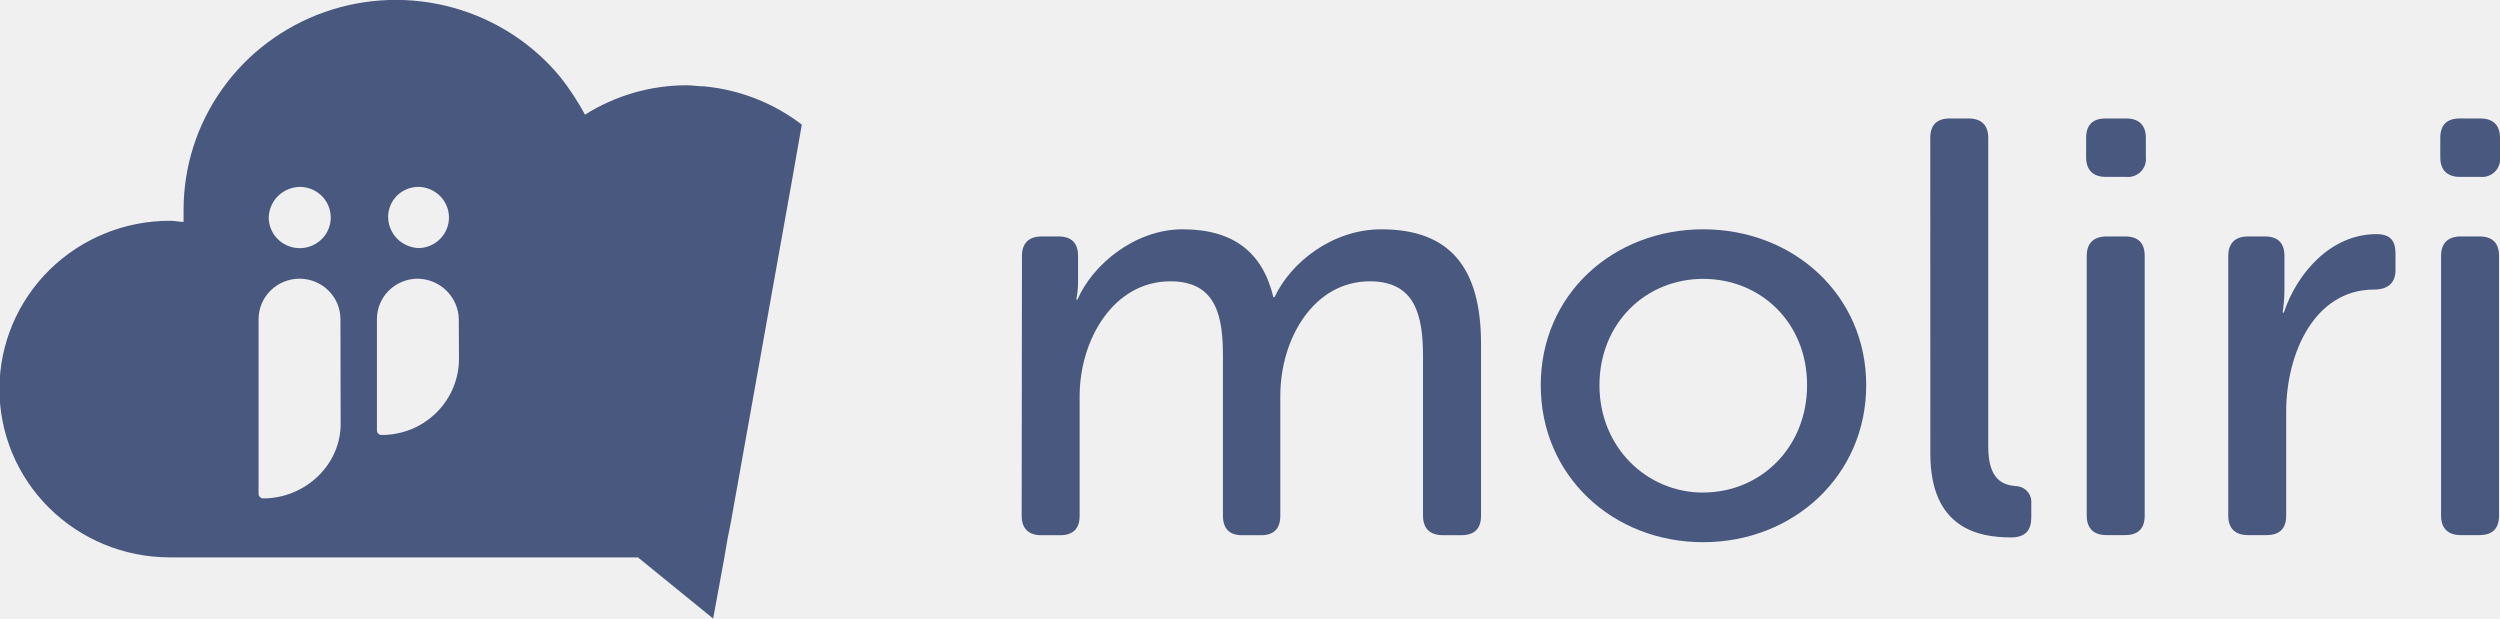
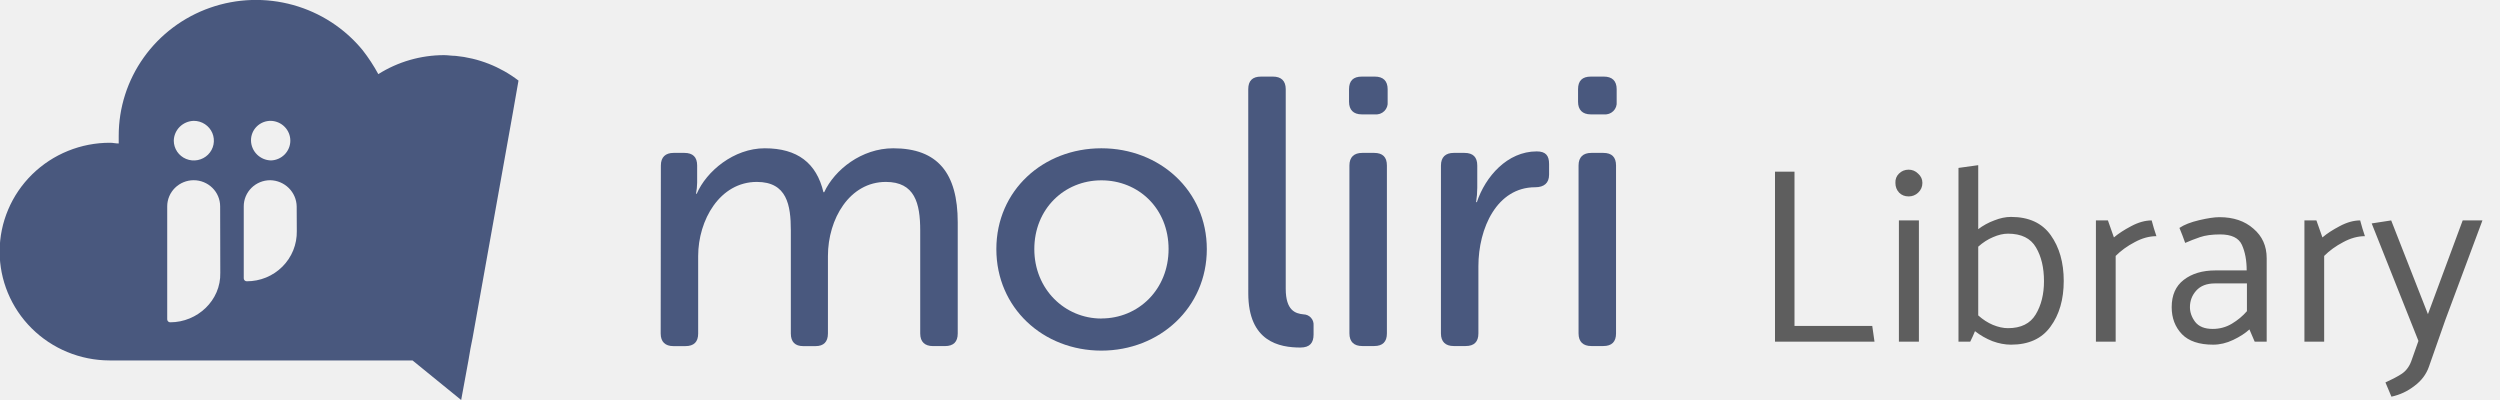
- <svg xmlns="http://www.w3.org/2000/svg" width="97" height="24" viewBox="0 0 97 24" fill="none">
+ <svg xmlns="http://www.w3.org/2000/svg" width="150" height="24" viewBox="0 0 150 24" fill="none">
  <g clip-path="url(#clip0)">
-     <path d="M39.652 9.931C39.652 9.427 39.929 9.174 40.415 9.174H41.065C41.574 9.174 41.829 9.427 41.829 9.931V10.961C41.826 11.184 41.803 11.406 41.76 11.625H41.805C42.385 10.274 44.031 8.897 45.884 8.897C47.853 8.897 48.99 9.787 49.406 11.53H49.453C50.079 10.18 51.7 8.897 53.594 8.897C56.259 8.897 57.464 10.384 57.464 13.345V20.009C57.464 20.513 57.208 20.765 56.698 20.765H55.978C55.492 20.765 55.213 20.512 55.213 20.009V13.824C55.213 12.198 54.889 10.915 53.151 10.915C50.972 10.915 49.676 13.137 49.676 15.363V20.011C49.676 20.514 49.42 20.767 48.934 20.767H48.192C47.706 20.767 47.45 20.514 47.45 20.011V13.824C47.45 12.311 47.22 10.915 45.412 10.915C43.188 10.915 41.89 13.205 41.89 15.363V20.011C41.89 20.515 41.635 20.767 41.125 20.767H40.404C39.918 20.767 39.641 20.514 39.641 20.011L39.652 9.931Z" fill="#49587E" />
-     <path d="M66.083 8.897C69.582 8.897 72.409 11.438 72.409 14.947C72.409 18.456 69.582 21.037 66.083 21.037C62.584 21.037 59.781 18.472 59.781 14.947C59.781 11.422 62.592 8.897 66.083 8.897ZM66.083 19.109C68.307 19.109 70.115 17.368 70.115 14.941C70.115 12.514 68.314 10.82 66.083 10.82C63.852 10.82 62.059 12.541 62.059 14.947C62.059 17.352 63.888 19.112 66.083 19.112V19.109Z" fill="#49587E" />
+     <path d="M39.652 9.931C39.652 9.427 39.929 9.174 40.415 9.174H41.065C41.574 9.174 41.829 9.426 41.829 9.931V10.961C41.826 11.184 41.803 11.406 41.76 11.624H41.805C42.385 10.274 44.031 8.897 45.884 8.897C47.853 8.897 48.99 9.786 49.406 11.53H49.453C50.079 10.18 51.7 8.897 53.594 8.897C56.259 8.897 57.464 10.384 57.464 13.345V20.009C57.464 20.513 57.208 20.765 56.698 20.765H55.978C55.492 20.765 55.213 20.512 55.213 20.009V13.824C55.213 12.197 54.889 10.915 53.151 10.915C50.972 10.915 49.676 13.137 49.676 15.363V20.011C49.676 20.514 49.42 20.767 48.934 20.767H48.192C47.706 20.767 47.45 20.514 47.45 20.011V13.824C47.45 12.311 47.22 10.915 45.412 10.915C43.188 10.915 41.89 13.205 41.89 15.363V20.011C41.89 20.515 41.635 20.767 41.125 20.767H40.404C39.918 20.767 39.641 20.514 39.641 20.011L39.652 9.931Z" fill="#49587E" />
+     <path d="M66.083 8.897C69.582 8.897 72.409 11.438 72.409 14.947C72.409 18.456 69.582 21.037 66.083 21.037C62.584 21.037 59.781 18.471 59.781 14.947C59.781 11.422 62.592 8.897 66.083 8.897ZM66.083 19.108C68.307 19.108 70.115 17.368 70.115 14.941C70.115 12.514 68.314 10.82 66.083 10.82C63.852 10.82 62.059 12.541 62.059 14.947C62.059 17.352 63.888 19.112 66.083 19.112V19.108Z" fill="#49587E" />
    <path d="M74.895 5.351C74.895 4.846 75.15 4.595 75.659 4.596H76.379C76.867 4.596 77.144 4.847 77.144 5.351V17.327C77.144 18.632 77.724 18.815 78.21 18.861C78.295 18.863 78.378 18.882 78.455 18.916C78.532 18.951 78.601 19.001 78.658 19.064C78.714 19.126 78.757 19.199 78.784 19.278C78.811 19.358 78.821 19.442 78.814 19.525V20.075C78.814 20.555 78.605 20.852 78.025 20.852C76.773 20.852 74.897 20.509 74.897 17.601L74.895 5.351Z" fill="#49587E" />
    <path d="M80.942 6.107V5.351C80.942 4.846 81.197 4.595 81.707 4.596H82.494C82.982 4.596 83.259 4.847 83.259 5.351V6.107C83.27 6.209 83.258 6.312 83.223 6.408C83.188 6.505 83.132 6.593 83.059 6.665C82.986 6.737 82.897 6.793 82.799 6.827C82.701 6.861 82.597 6.874 82.494 6.863H81.707C81.198 6.863 80.942 6.584 80.942 6.107ZM80.965 9.931C80.965 9.427 81.243 9.174 81.731 9.174H82.451C82.961 9.174 83.216 9.426 83.214 9.931V20.005C83.214 20.509 82.96 20.762 82.451 20.762H81.731C81.243 20.762 80.965 20.509 80.965 20.005V9.931Z" fill="#49587E" />
-     <path d="M86.457 9.931C86.457 9.427 86.735 9.174 87.223 9.174H87.871C88.381 9.174 88.636 9.426 88.636 9.931V11.258C88.636 11.549 88.612 11.84 88.566 12.128H88.613C89.122 10.594 90.442 9.084 92.203 9.084C92.743 9.084 92.945 9.335 92.945 9.84V10.48C92.945 10.984 92.644 11.235 92.111 11.235C89.817 11.235 88.704 13.685 88.704 15.975V20.005C88.704 20.509 88.45 20.762 87.941 20.762H87.221C86.733 20.762 86.456 20.509 86.456 20.005L86.457 9.931Z" fill="#49587E" />
+     <path d="M86.457 9.931C86.457 9.427 86.735 9.174 87.222 9.174H87.871C88.381 9.174 88.636 9.426 88.636 9.931V11.258C88.636 11.549 88.612 11.84 88.566 12.128H88.613C89.122 10.594 90.442 9.084 92.203 9.084C92.743 9.084 92.945 9.334 92.945 9.84V10.48C92.945 10.984 92.644 11.235 92.111 11.235C89.817 11.235 88.704 13.685 88.704 15.975V20.005C88.704 20.509 88.45 20.762 87.941 20.762H87.221C86.733 20.762 86.456 20.509 86.456 20.005L86.457 9.931Z" fill="#49587E" />
    <path d="M94.683 6.107V5.351C94.683 4.846 94.938 4.595 95.448 4.596H96.235C96.723 4.596 97 4.847 97 5.351V6.107C97.011 6.209 96.998 6.312 96.964 6.408C96.929 6.505 96.873 6.593 96.8 6.665C96.726 6.737 96.638 6.793 96.54 6.827C96.442 6.861 96.338 6.874 96.235 6.863H95.448C94.938 6.863 94.683 6.584 94.683 6.107ZM94.713 9.931C94.713 9.427 94.99 9.174 95.478 9.174H96.199C96.708 9.174 96.962 9.426 96.962 9.931V20.005C96.962 20.509 96.708 20.762 96.199 20.762H95.478C94.99 20.762 94.713 20.509 94.713 20.005V9.931Z" fill="#49587E" />
-     <path d="M31.11 4.835C30.016 3.997 28.705 3.483 27.328 3.351C27.114 3.351 26.856 3.308 26.642 3.308C25.245 3.31 23.877 3.705 22.699 4.448C22.425 3.943 22.11 3.461 21.755 3.007C20.683 1.701 19.227 0.755 17.588 0.3C15.949 -0.155 14.208 -0.098 12.604 0.465C11 1.028 9.611 2.068 8.63 3.443C7.648 4.817 7.122 6.458 7.123 8.141V8.609C6.943 8.609 6.779 8.566 6.608 8.566C4.856 8.56 3.173 9.243 1.929 10.463C0.686 11.684 -0.016 13.343 -0.022 15.075C-0.027 16.807 0.663 18.47 1.899 19.699C3.134 20.927 4.812 21.621 6.565 21.626H24.752L27.67 24L28.099 21.667L28.229 20.906L28.356 20.269L30.76 6.827L31.11 4.835ZM16.263 7.251C16.574 7.263 16.868 7.393 17.084 7.615C17.299 7.836 17.42 8.131 17.42 8.439C17.42 8.746 17.299 9.041 17.084 9.263C16.868 9.484 16.574 9.614 16.263 9.626C15.946 9.62 15.645 9.492 15.42 9.271C15.196 9.049 15.067 8.751 15.06 8.438C15.057 8.281 15.085 8.125 15.145 7.979C15.204 7.833 15.292 7.701 15.405 7.59C15.517 7.479 15.651 7.392 15.799 7.333C15.946 7.275 16.104 7.247 16.263 7.251ZM11.629 7.251C11.867 7.251 12.099 7.32 12.297 7.45C12.495 7.581 12.65 7.767 12.741 7.984C12.832 8.201 12.856 8.44 12.81 8.671C12.764 8.902 12.649 9.114 12.481 9.28C12.312 9.446 12.098 9.56 11.864 9.605C11.631 9.651 11.389 9.627 11.169 9.537C10.949 9.447 10.761 9.294 10.629 9.099C10.497 8.903 10.427 8.673 10.427 8.438C10.434 8.125 10.563 7.827 10.787 7.606C11.011 7.385 11.312 7.258 11.629 7.251ZM13.217 16.37C13.26 18.023 11.843 19.338 10.213 19.338C10.165 19.338 10.12 19.319 10.086 19.286C10.052 19.253 10.033 19.207 10.033 19.16V12.383C10.033 11.966 10.2 11.567 10.498 11.273C10.796 10.979 11.2 10.813 11.621 10.813C12.043 10.813 12.446 10.979 12.744 11.273C13.042 11.567 13.209 11.966 13.209 12.383L13.217 16.37ZM17.808 13.867C17.815 14.26 17.743 14.651 17.595 15.017C17.447 15.383 17.226 15.715 16.947 15.996C16.667 16.276 16.334 16.498 15.966 16.65C15.598 16.801 15.203 16.878 14.805 16.877C14.757 16.877 14.711 16.858 14.677 16.825C14.644 16.792 14.625 16.747 14.625 16.699V12.383C14.624 12.176 14.665 11.972 14.745 11.781C14.824 11.591 14.941 11.418 15.089 11.272C15.236 11.126 15.412 11.01 15.604 10.932C15.797 10.853 16.004 10.813 16.213 10.813C16.631 10.821 17.031 10.989 17.327 11.282C17.623 11.575 17.793 11.969 17.801 12.383L17.808 13.867Z" fill="#49587E" />
+     <path d="M31.11 4.835C30.016 3.997 28.705 3.483 27.328 3.351C27.114 3.351 26.856 3.308 26.642 3.308C25.245 3.31 23.877 3.705 22.699 4.448C22.425 3.943 22.11 3.461 21.755 3.007C20.683 1.701 19.227 0.755 17.588 0.3C15.949 -0.155 14.208 -0.098 12.604 0.465C11 1.028 9.611 2.068 8.63 3.443C7.648 4.817 7.122 6.458 7.123 8.141V8.609C6.943 8.609 6.779 8.566 6.608 8.566C4.856 8.56 3.173 9.243 1.929 10.463C0.686 11.684 -0.016 13.343 -0.022 15.075C-0.027 16.807 0.663 18.47 1.899 19.699C3.134 20.927 4.812 21.621 6.565 21.626H24.752L27.67 24L28.099 21.667L28.229 20.906L28.356 20.269L30.76 6.827L31.11 4.835ZM16.263 7.251C16.574 7.263 16.868 7.393 17.084 7.615C17.299 7.836 17.42 8.131 17.42 8.439C17.42 8.746 17.299 9.041 17.084 9.263C16.868 9.484 16.574 9.615 16.263 9.626C15.946 9.62 15.645 9.492 15.42 9.271C15.196 9.049 15.067 8.751 15.06 8.438C15.057 8.281 15.085 8.125 15.145 7.979C15.204 7.833 15.292 7.701 15.405 7.59C15.517 7.479 15.651 7.392 15.799 7.333C15.946 7.275 16.104 7.247 16.263 7.251ZM11.629 7.251C11.867 7.251 12.099 7.32 12.297 7.451C12.495 7.581 12.65 7.767 12.741 7.984C12.832 8.201 12.856 8.44 12.81 8.671C12.764 8.902 12.649 9.114 12.481 9.28C12.312 9.446 12.098 9.56 11.864 9.605C11.631 9.651 11.389 9.628 11.169 9.537C10.949 9.447 10.761 9.295 10.629 9.099C10.497 8.903 10.427 8.673 10.427 8.438C10.434 8.125 10.563 7.827 10.787 7.606C11.011 7.385 11.312 7.258 11.629 7.251ZM13.217 16.37C13.26 18.023 11.843 19.338 10.213 19.338C10.165 19.338 10.12 19.319 10.086 19.286C10.052 19.253 10.033 19.207 10.033 19.16V12.383C10.033 11.966 10.2 11.567 10.498 11.273C10.796 10.979 11.2 10.813 11.621 10.813C12.043 10.813 12.446 10.979 12.744 11.273C13.042 11.567 13.209 11.966 13.209 12.383L13.217 16.37ZM17.808 13.867C17.815 14.26 17.743 14.651 17.595 15.017C17.447 15.383 17.226 15.715 16.947 15.996C16.667 16.276 16.334 16.498 15.966 16.65C15.598 16.801 15.203 16.878 14.805 16.877C14.757 16.877 14.711 16.859 14.677 16.825C14.644 16.792 14.625 16.747 14.625 16.699V12.383C14.624 12.176 14.665 11.972 14.745 11.781C14.824 11.591 14.941 11.418 15.089 11.272C15.236 11.126 15.412 11.011 15.604 10.932C15.797 10.853 16.004 10.813 16.213 10.813C16.631 10.821 17.031 10.989 17.327 11.282C17.623 11.575 17.793 11.969 17.801 12.383L17.808 13.867Z" fill="#49587E" />
  </g>
+   <path d="M112.47 20.5H106.5V10.3H107.67V19.555H112.335L112.47 20.5ZM114.519 11.785C114.289 11.785 114.099 11.71 113.949 11.56C113.799 11.4 113.724 11.205 113.724 10.975C113.714 10.755 113.784 10.57 113.934 10.42C114.094 10.26 114.289 10.18 114.519 10.18C114.739 10.18 114.929 10.26 115.089 10.42C115.259 10.57 115.344 10.755 115.344 10.975C115.344 11.205 115.259 11.4 115.089 11.56C114.929 11.71 114.739 11.785 114.519 11.785ZM113.934 20.5V13.225H115.134V20.5H113.934ZM117.509 20.5V10.075L118.694 9.91V13.75C118.984 13.53 119.304 13.355 119.654 13.225C120.004 13.085 120.339 13.015 120.659 13.015C121.729 13.015 122.524 13.38 123.044 14.11C123.564 14.84 123.824 15.755 123.824 16.855C123.824 17.965 123.559 18.88 123.029 19.6C122.509 20.32 121.719 20.68 120.659 20.68C120.299 20.68 119.929 20.61 119.549 20.47C119.169 20.32 118.819 20.12 118.499 19.87C118.459 19.97 118.414 20.075 118.364 20.185C118.314 20.295 118.264 20.4 118.214 20.5H117.509ZM118.694 18.925C118.974 19.175 119.269 19.365 119.579 19.495C119.899 19.625 120.199 19.69 120.479 19.69C121.259 19.69 121.814 19.415 122.144 18.865C122.474 18.315 122.639 17.65 122.639 16.87C122.639 16.06 122.479 15.385 122.159 14.845C121.839 14.295 121.279 14.02 120.479 14.02C120.199 14.02 119.899 14.09 119.579 14.23C119.269 14.36 118.974 14.55 118.694 14.8V18.925ZM125.755 20.5V13.225H126.475L126.835 14.245C127.105 14.015 127.45 13.79 127.87 13.57C128.3 13.34 128.71 13.225 129.1 13.225C129.14 13.385 129.185 13.545 129.235 13.705C129.285 13.855 129.335 14.01 129.385 14.17C128.955 14.17 128.52 14.29 128.08 14.53C127.64 14.76 127.26 15.035 126.94 15.355V20.5H125.755ZM131.396 18.43C131.396 18.74 131.501 19.035 131.711 19.315C131.931 19.595 132.281 19.735 132.761 19.735C133.181 19.735 133.566 19.63 133.916 19.42C134.266 19.21 134.566 18.96 134.816 18.67V17.005H132.896C132.406 17.005 132.031 17.15 131.771 17.44C131.521 17.72 131.396 18.05 131.396 18.43ZM130.766 13.675C131.046 13.485 131.441 13.33 131.951 13.21C132.461 13.09 132.866 13.03 133.166 13.03C134.006 13.03 134.686 13.26 135.206 13.72C135.736 14.17 136.001 14.76 136.001 15.49V20.5H135.281L134.966 19.765C134.716 19.995 134.391 20.205 133.991 20.395C133.591 20.585 133.191 20.68 132.791 20.68C131.951 20.68 131.326 20.47 130.916 20.05C130.506 19.62 130.301 19.08 130.301 18.43C130.301 17.71 130.541 17.165 131.021 16.795C131.511 16.415 132.146 16.225 132.926 16.225H134.801C134.801 15.625 134.706 15.115 134.516 14.695C134.326 14.275 133.891 14.065 133.211 14.065C132.721 14.065 132.316 14.12 131.996 14.23C131.676 14.34 131.381 14.455 131.111 14.575C131.061 14.425 131.006 14.275 130.946 14.125C130.886 13.975 130.826 13.825 130.766 13.675ZM138.265 20.5V13.225H138.985L139.345 14.245C139.615 14.015 139.96 13.79 140.38 13.57C140.81 13.34 141.22 13.225 141.61 13.225C141.65 13.385 141.695 13.545 141.745 13.705C141.795 13.855 141.845 14.01 141.895 14.17C141.465 14.17 141.03 14.29 140.59 14.53C140.15 14.76 139.77 15.035 139.45 15.355V20.5H138.265ZM144.671 21.685L145.106 20.455L142.301 13.405L143.471 13.225L145.676 18.85L147.761 13.225H148.946L146.726 19.18L145.736 22C145.576 22.46 145.286 22.845 144.866 23.155C144.456 23.475 143.996 23.69 143.486 23.8L143.126 22.945C143.486 22.785 143.801 22.62 144.071 22.45C144.341 22.28 144.541 22.025 144.671 21.685Z" fill="#5E5E5E" />
  <defs>
    <clipPath id="clip0">
      <rect width="97" height="24" fill="white" />
    </clipPath>
  </defs>
</svg>
